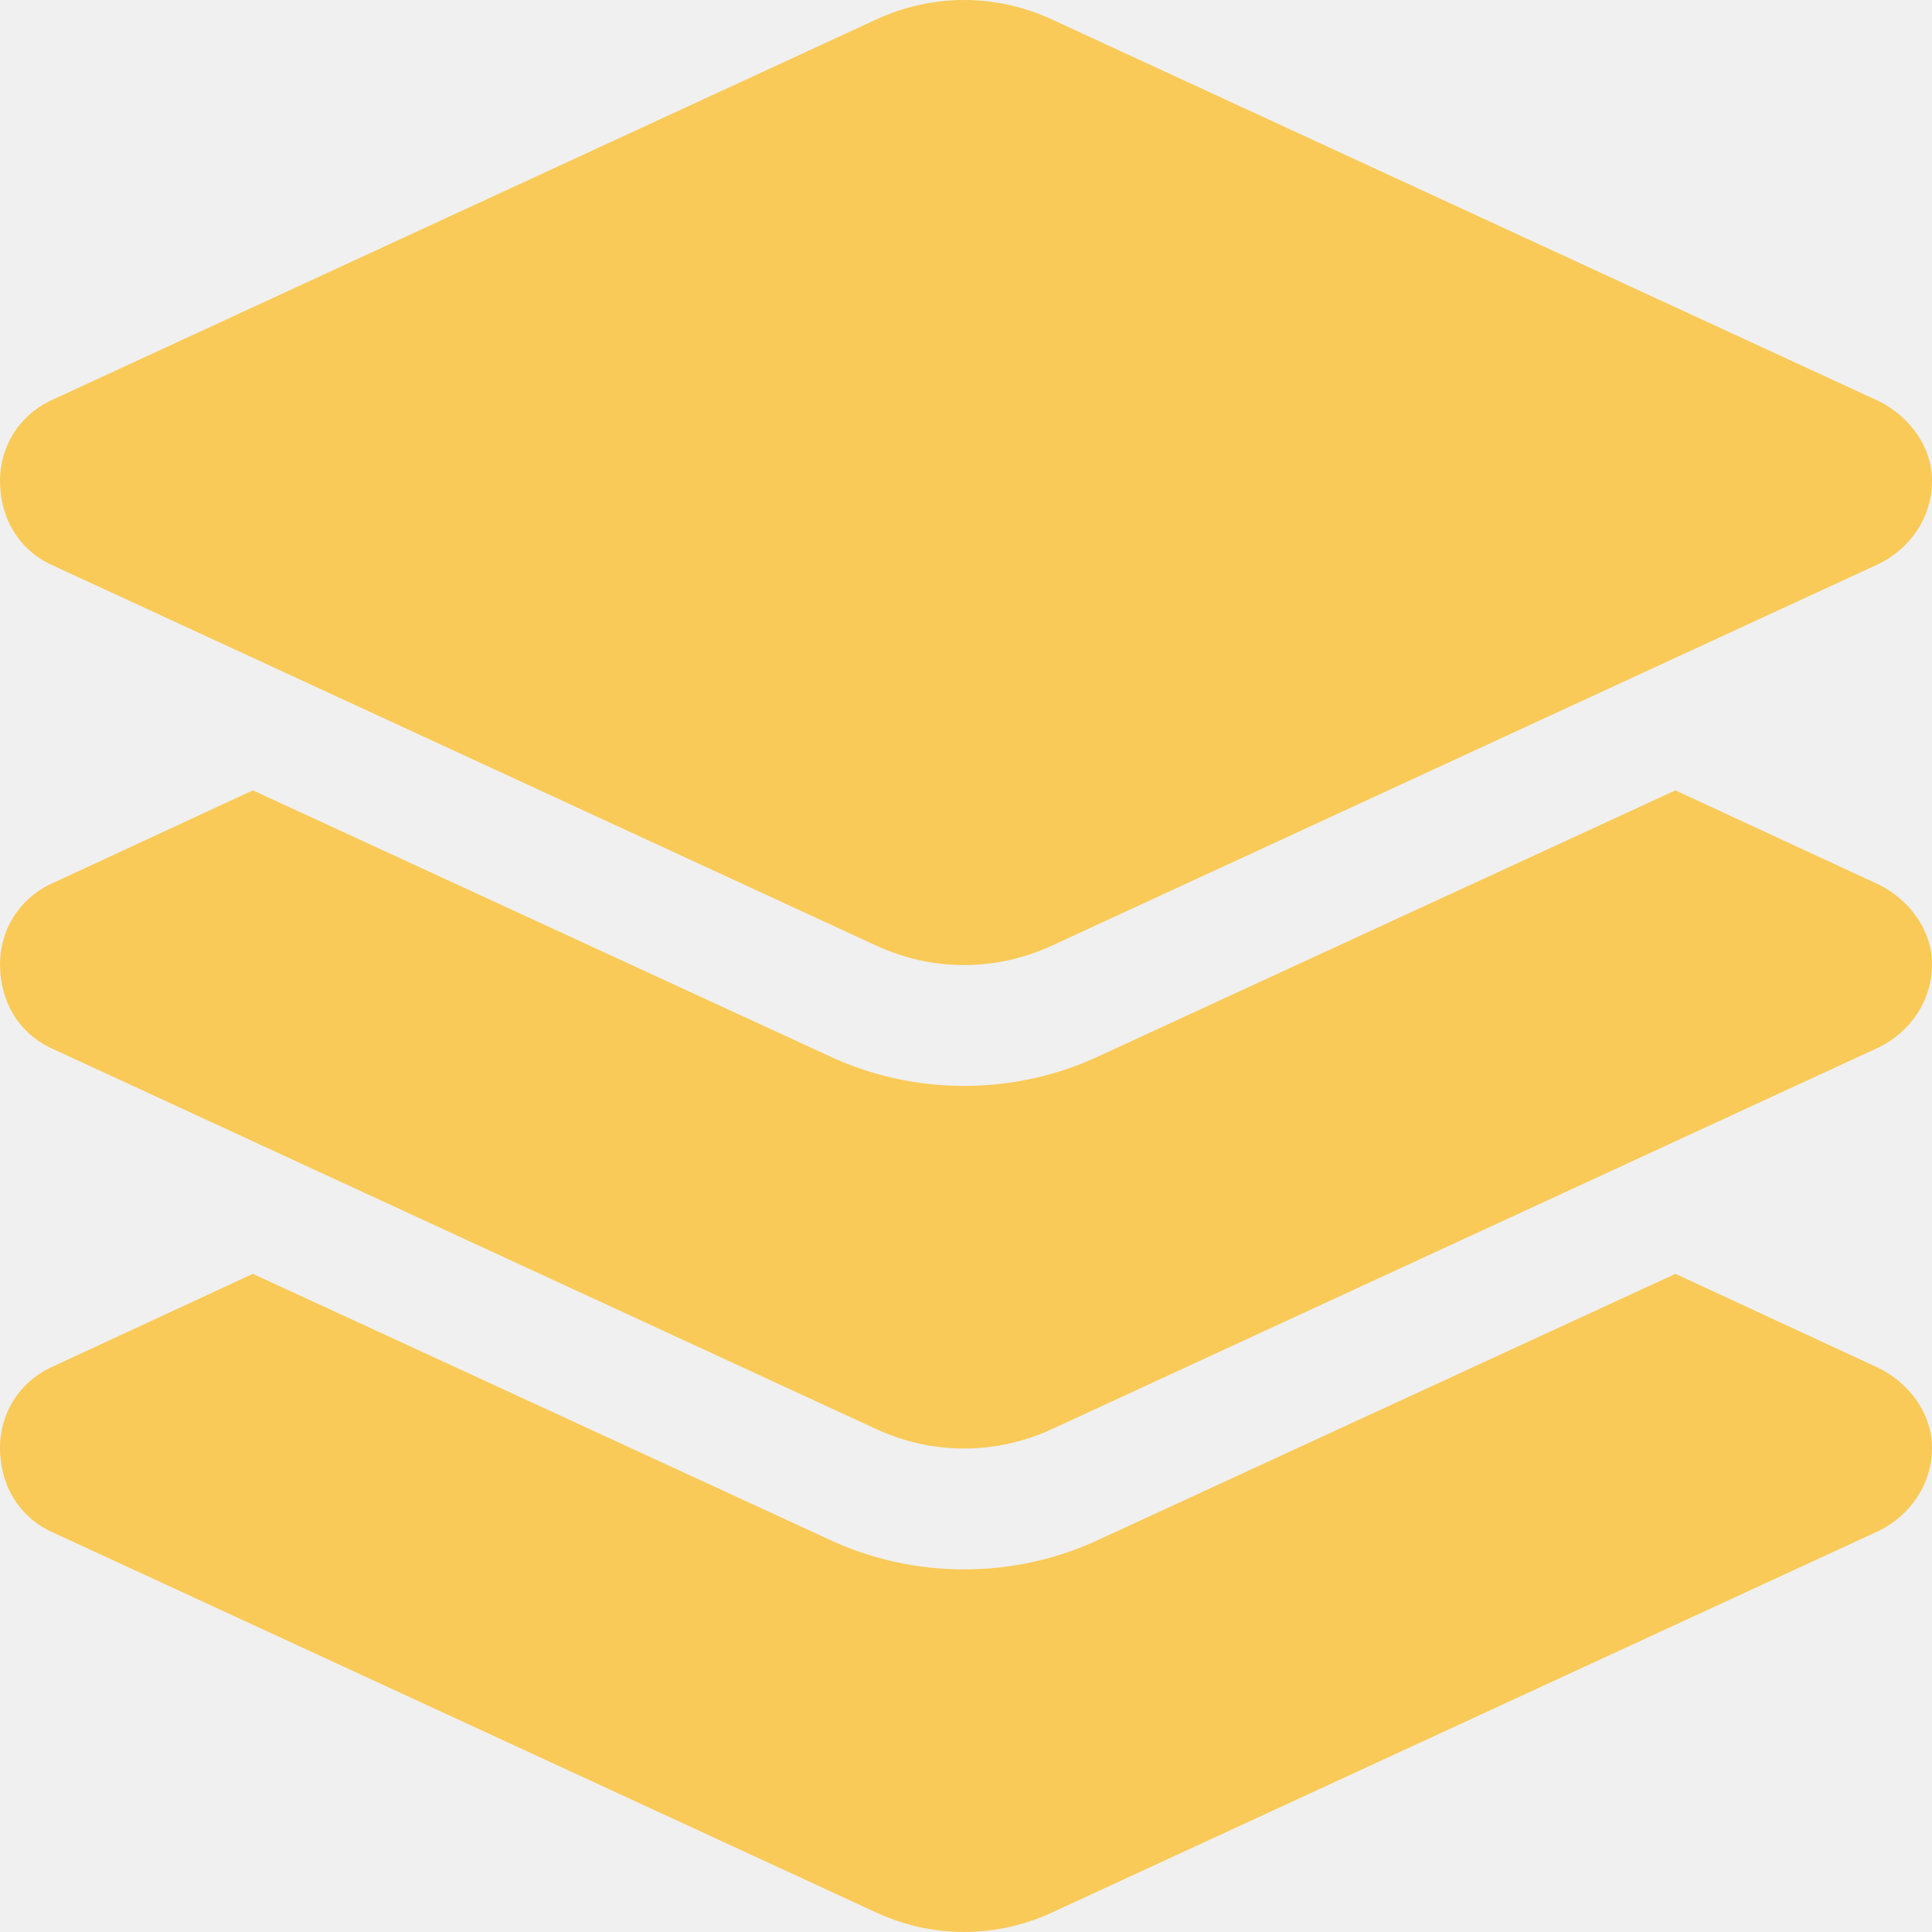
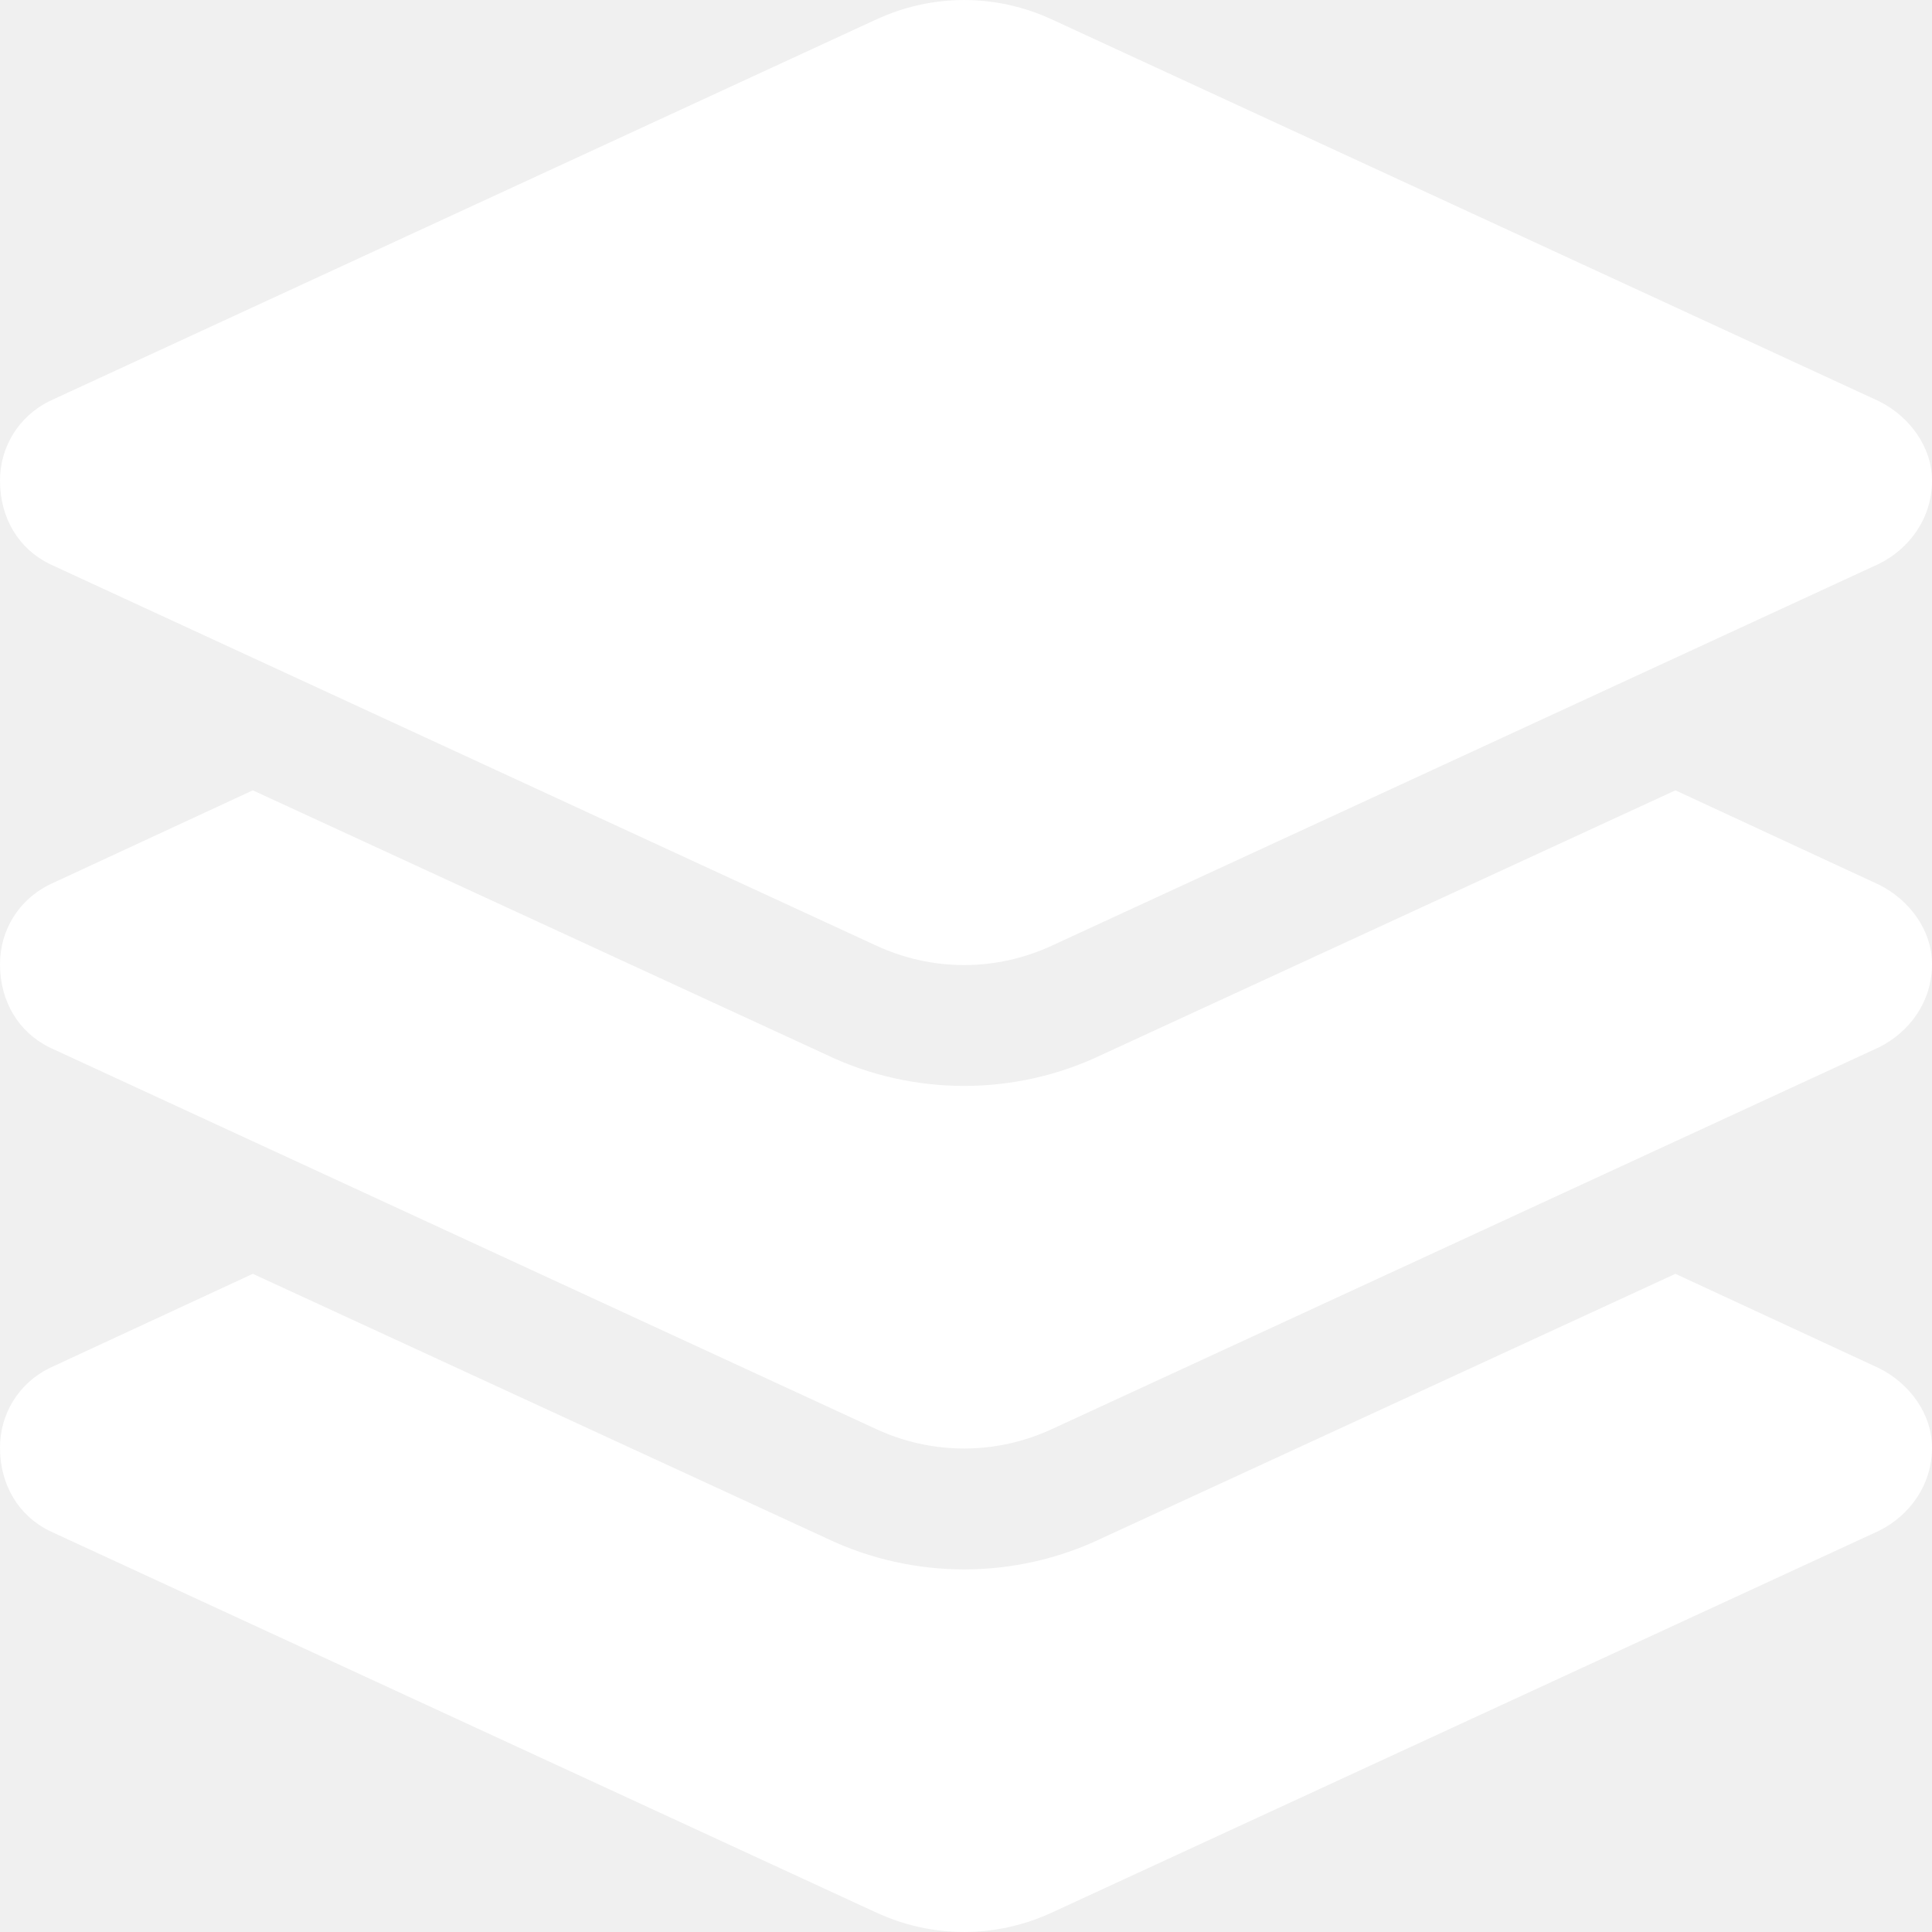
<svg xmlns="http://www.w3.org/2000/svg" width="36" height="36" viewBox="0 0 36 36" fill="none">
-   <path d="M16.312 0.37C17.367 -0.123 18.562 -0.123 19.617 0.37L35.016 7.478C35.578 7.76 36 8.323 36 8.956C36 9.66 35.578 10.223 35.016 10.504L19.617 17.613C18.562 18.106 17.367 18.106 16.312 17.613L0.914 10.504C0.352 10.223 0 9.66 0 8.956C0 8.323 0.352 7.76 0.914 7.478L16.312 0.37ZM35.016 16.487C35.578 16.768 36 17.331 36 17.965C36 18.669 35.578 19.232 35.016 19.513L19.617 26.622C18.562 27.114 17.367 27.114 16.312 26.622L0.914 19.513C0.352 19.232 0 18.669 0 17.965C0 17.331 0.352 16.768 0.914 16.487L4.711 14.727L15.398 19.654C17.016 20.428 18.914 20.428 20.531 19.654L31.219 14.727L35.016 16.487ZM20.531 28.663L31.219 23.736L35.016 25.496C35.578 25.777 36 26.34 36 26.974C36 27.677 35.578 28.241 35.016 28.522L19.617 35.63C18.562 36.123 17.367 36.123 16.312 35.63L0.914 28.522C0.352 28.241 0 27.677 0 26.974C0 26.34 0.352 25.777 0.914 25.496L4.711 23.736L15.398 28.663C17.016 29.437 18.914 29.437 20.531 28.663Z" fill="#F9CA58" />
+   <path d="M16.312 0.37C17.367 -0.123 18.562 -0.123 19.617 0.37L35.016 7.478C35.578 7.76 36 8.323 36 8.956C36 9.66 35.578 10.223 35.016 10.504L19.617 17.613C18.562 18.106 17.367 18.106 16.312 17.613L0.914 10.504C0.352 10.223 0 9.66 0 8.956C0 8.323 0.352 7.76 0.914 7.478L16.312 0.37ZM35.016 16.487C35.578 16.768 36 17.331 36 17.965C36 18.669 35.578 19.232 35.016 19.513L19.617 26.622C18.562 27.114 17.367 27.114 16.312 26.622L0.914 19.513C0.352 19.232 0 18.669 0 17.965C0 17.331 0.352 16.768 0.914 16.487L4.711 14.727L15.398 19.654C17.016 20.428 18.914 20.428 20.531 19.654L31.219 14.727L35.016 16.487ZM20.531 28.663L31.219 23.736L35.016 25.496C35.578 25.777 36 26.34 36 26.974C36 27.677 35.578 28.241 35.016 28.522L19.617 35.63C18.562 36.123 17.367 36.123 16.312 35.63L0.914 28.522C0.352 28.241 0 27.677 0 26.974C0 26.34 0.352 25.777 0.914 25.496L4.711 23.736L15.398 28.663C17.016 29.437 18.914 29.437 20.531 28.663Z" fill="#ffffff" />
</svg>
